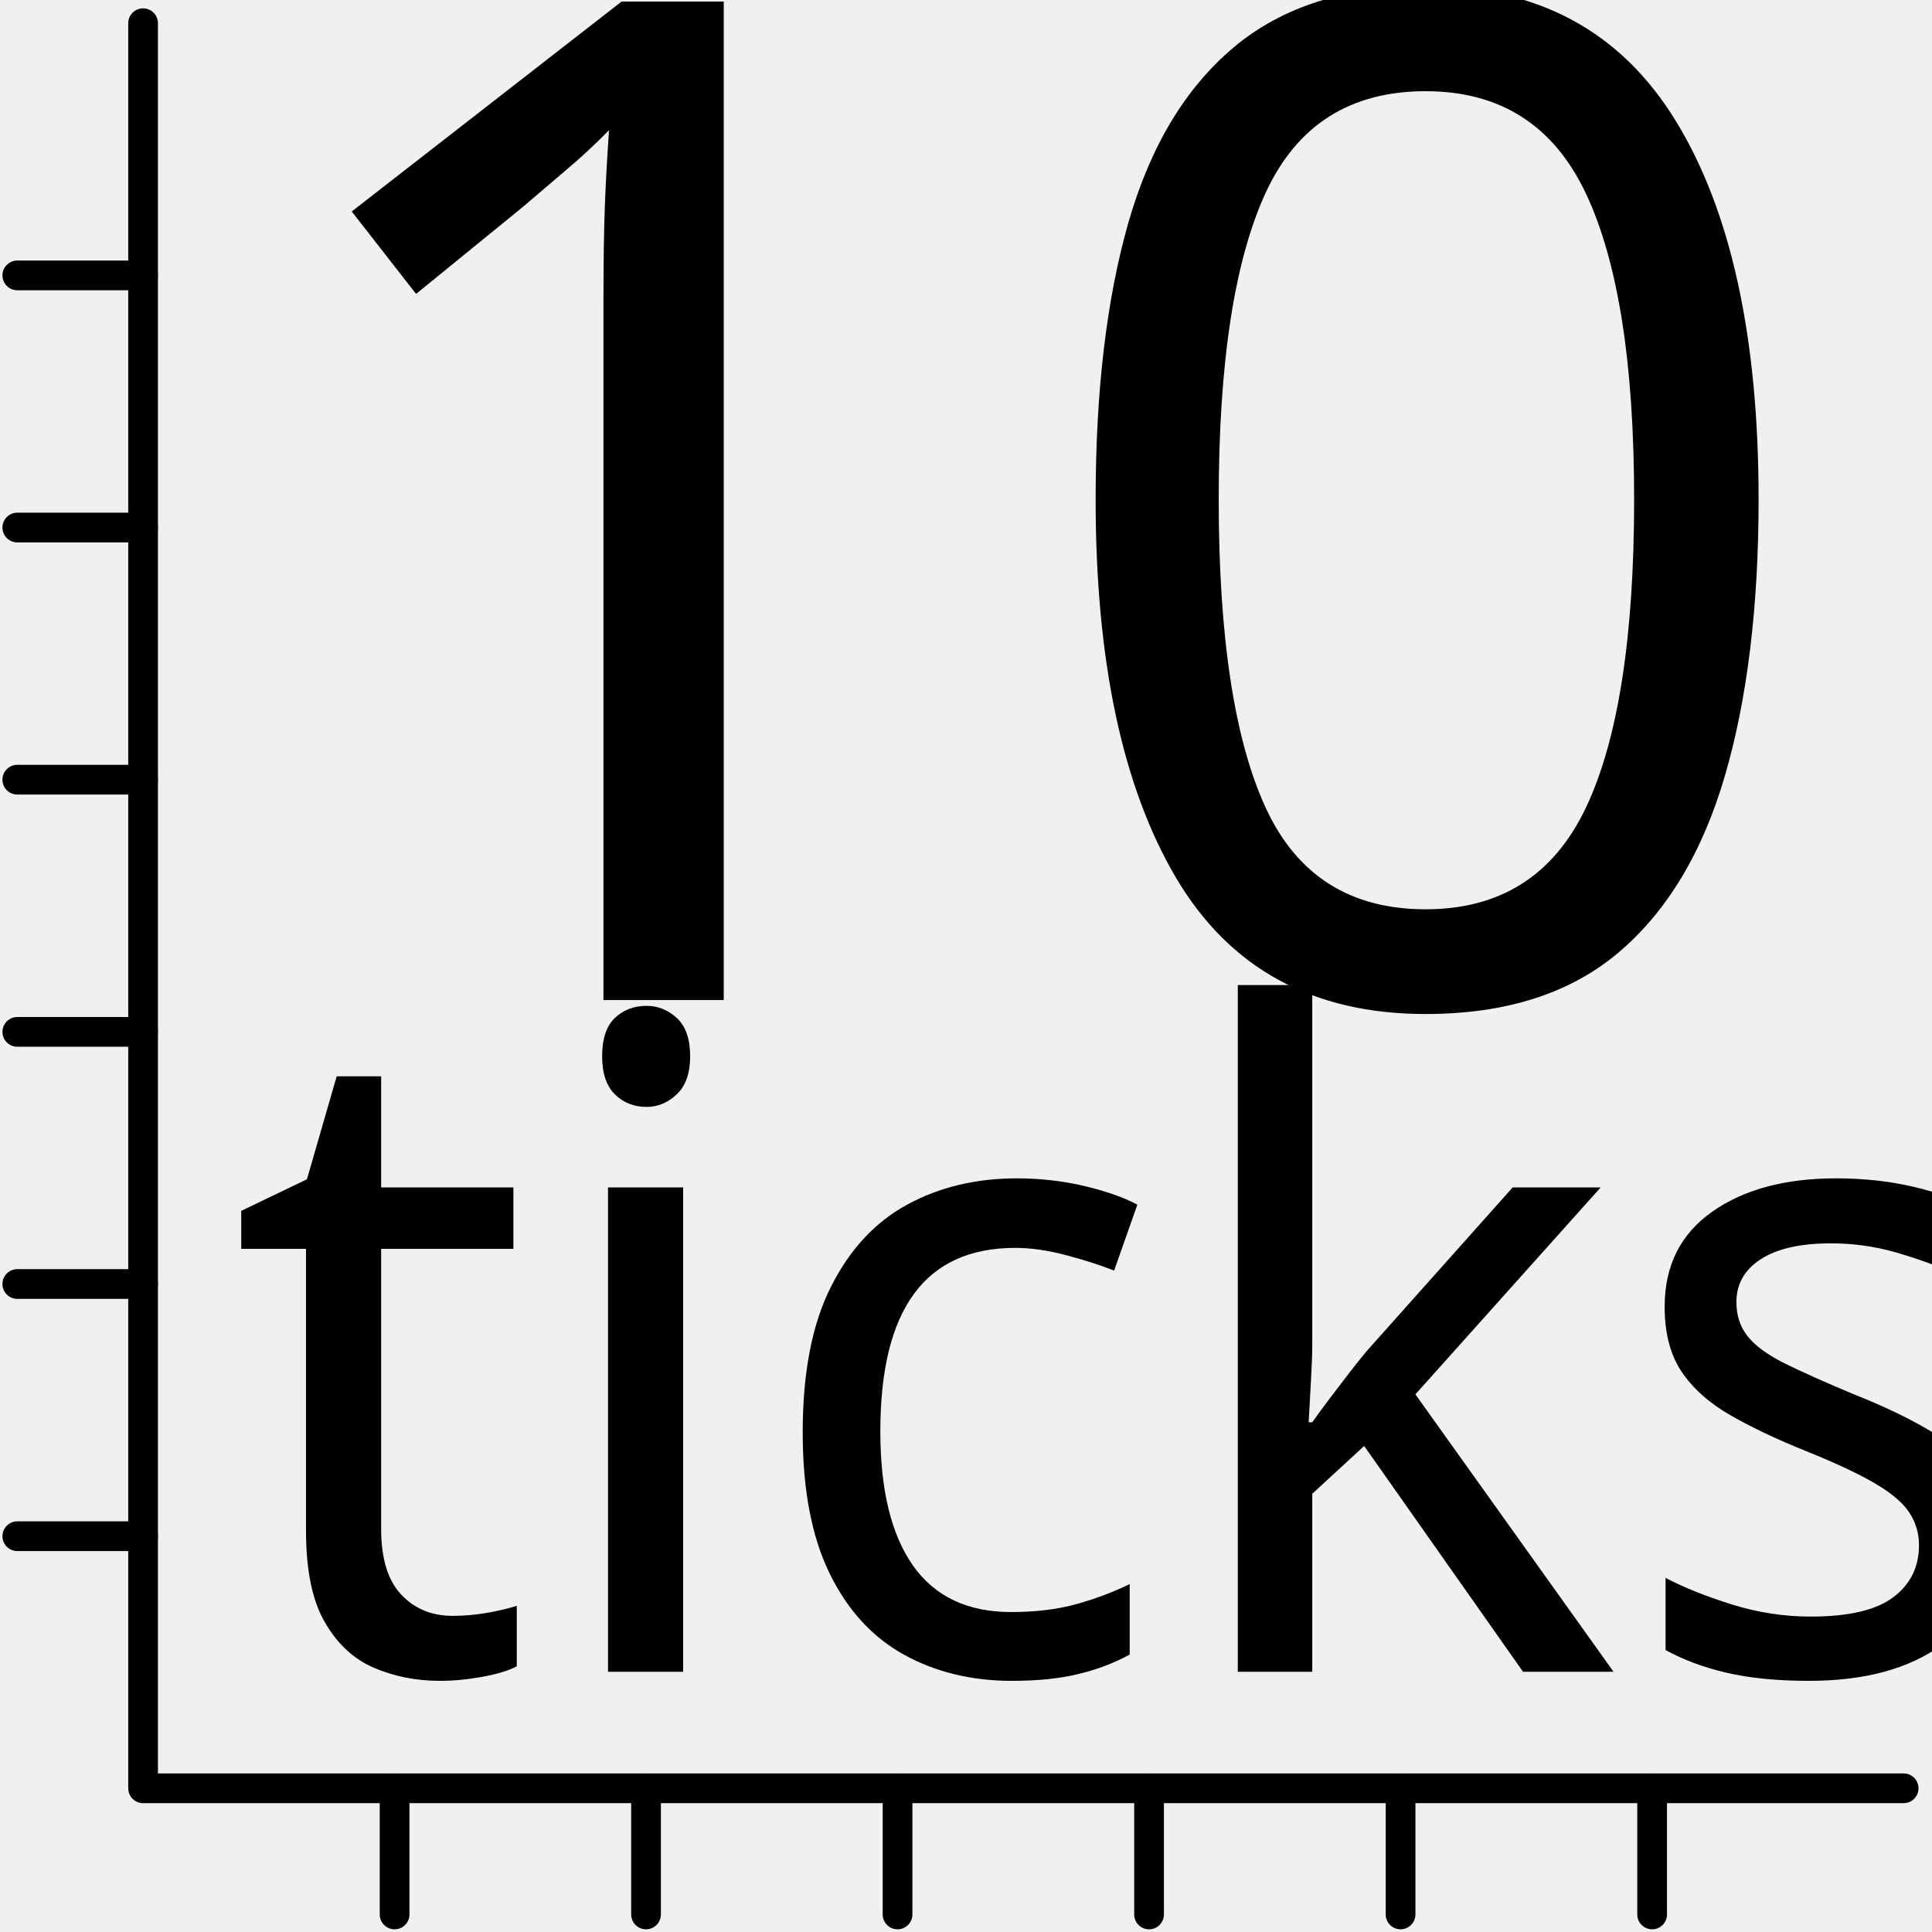
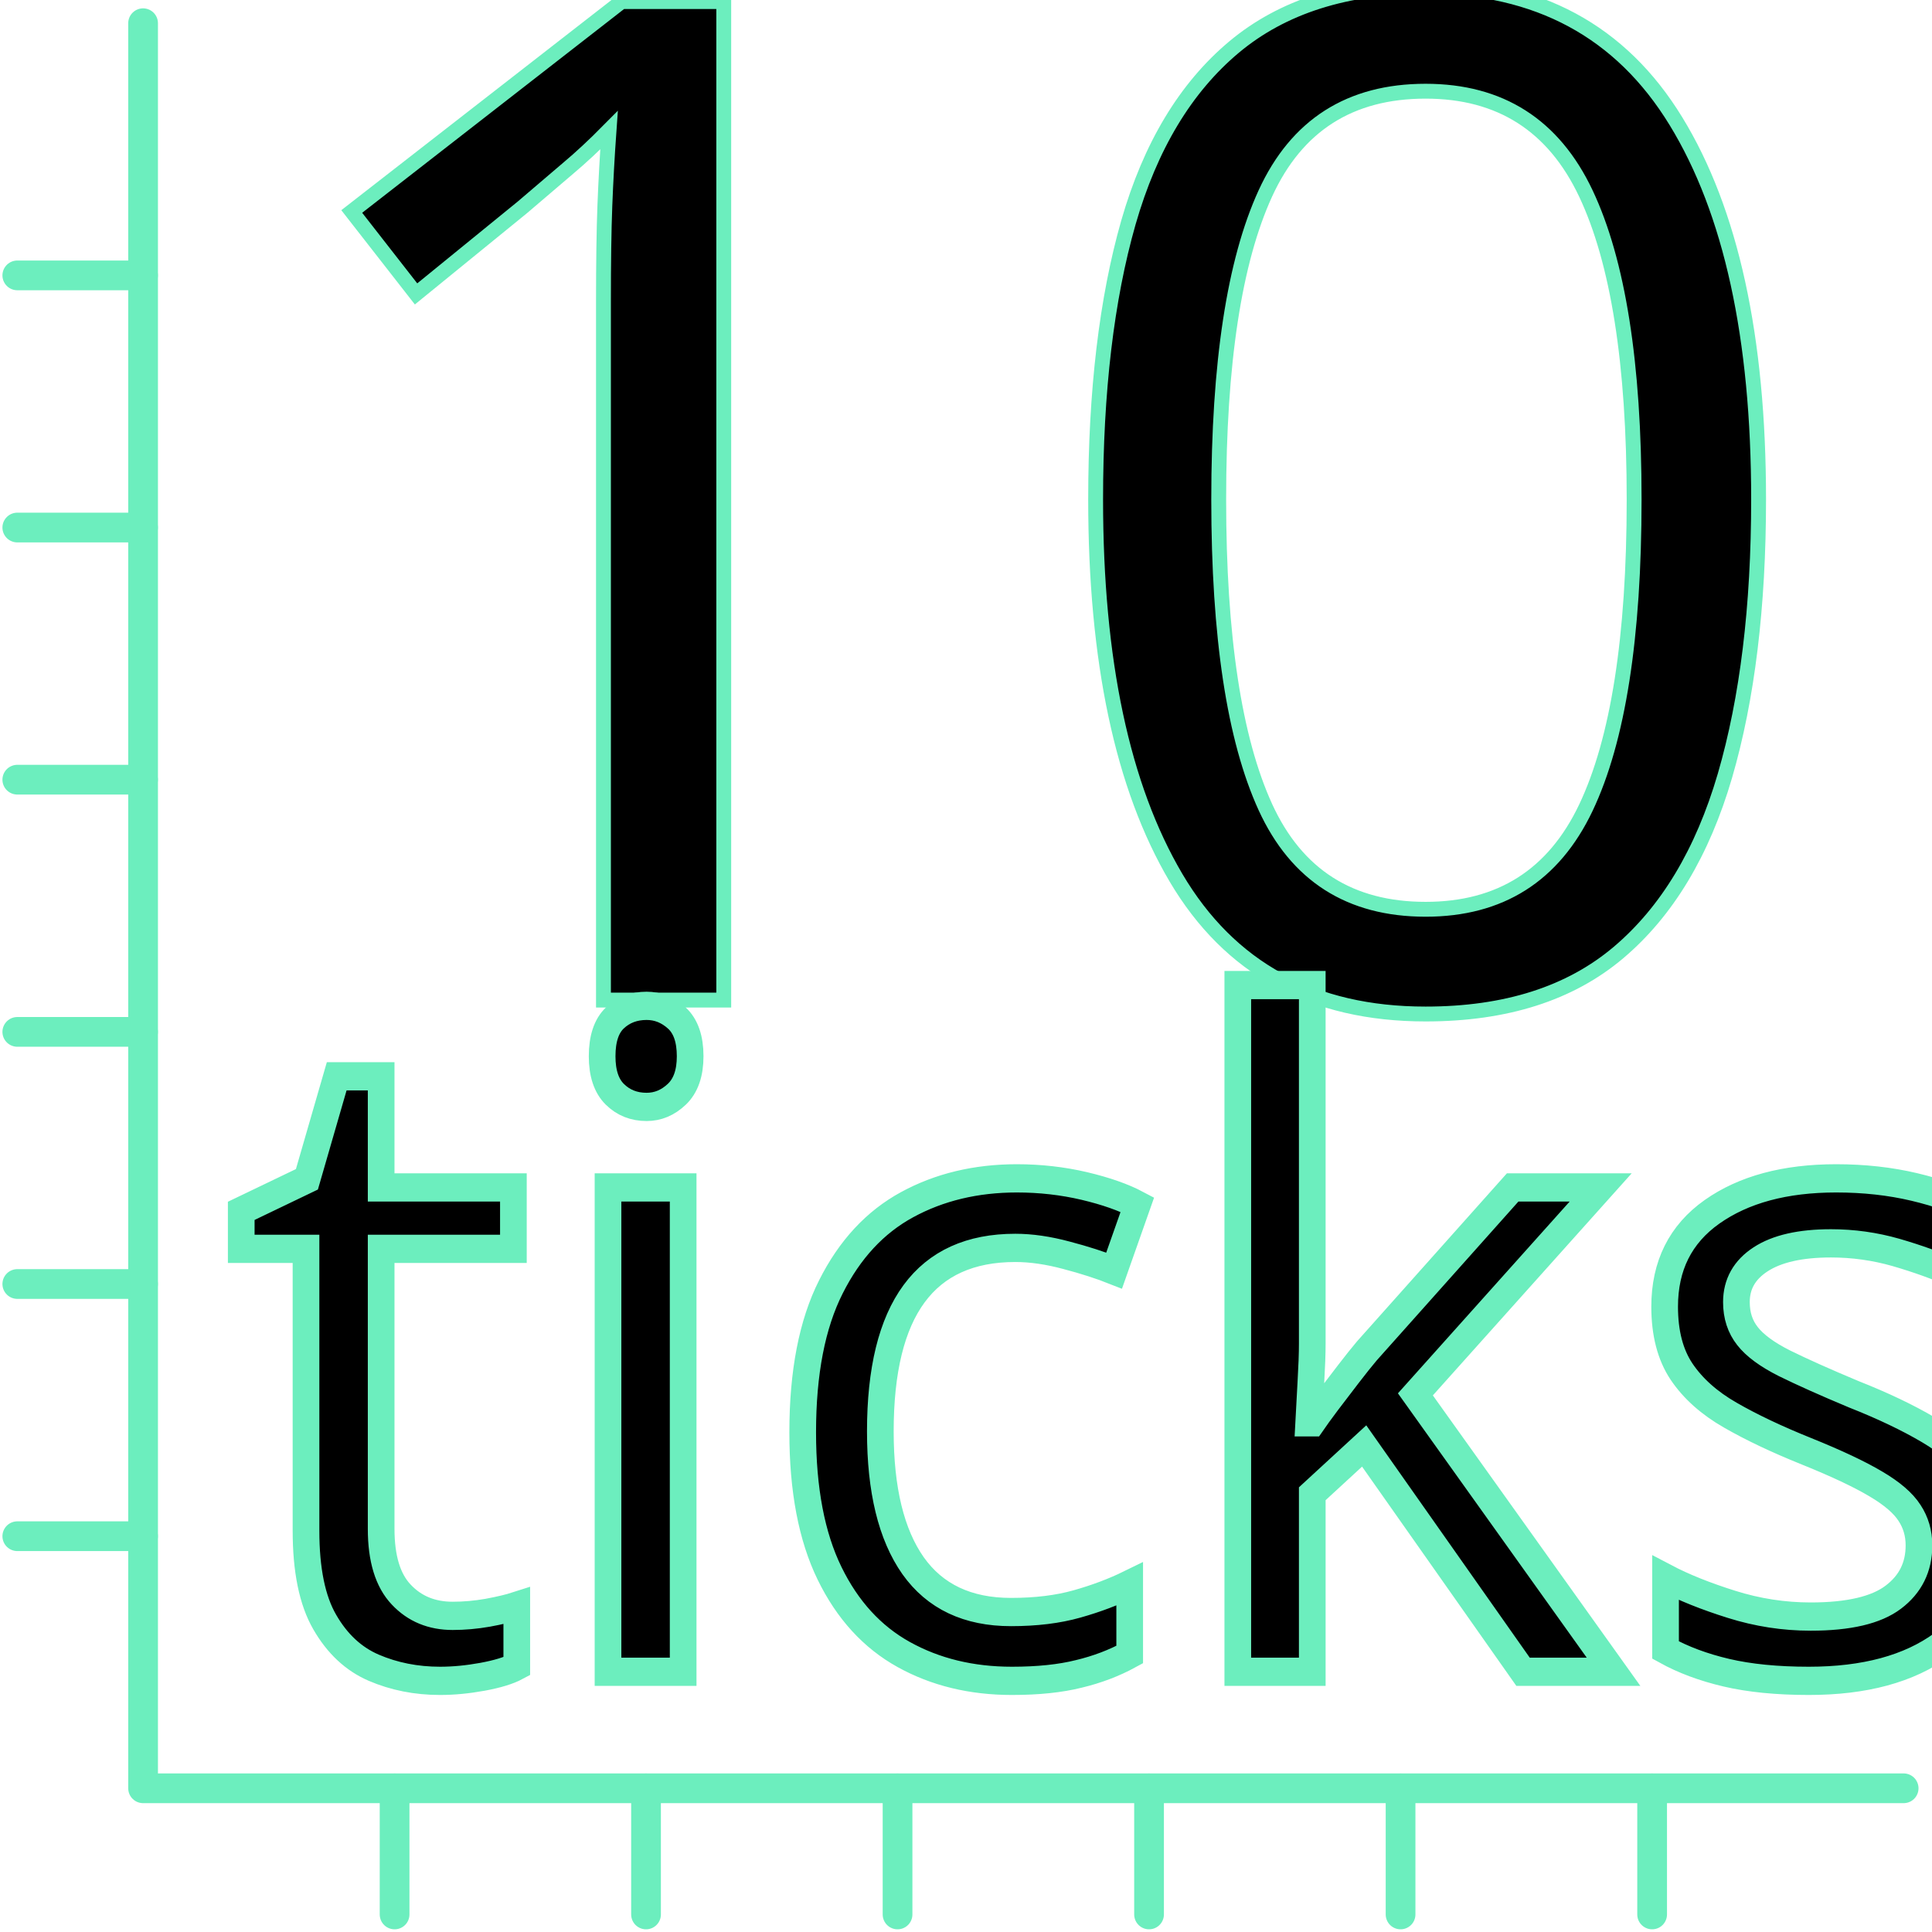
<svg xmlns="http://www.w3.org/2000/svg" width="130" height="130" style="" version="1.1" id="svg132">
  <defs id="defs136" />
  <rect id="backgroundrect" width="100%" height="100%" x="0" y="0" fill="none" stroke="none" />
  <g style="" id="g111">
-     <rect x="-1" y="-1" width="132" height="132" id="canvas_background" fill="#f0f0f0" />
+     <rect x="-1" y="-1" width="132" height="132" id="canvas_background" fill="none" />
    <g id="canvasGrid" display="none">
      <rect id="svg_1" width="100%" height="100%" x="0" y="0" stroke-width="0" />
    </g>
  </g>
-   <g stroke="null" style="" class="currentLayer" id="g130">
-     <g stroke="null" id="svg_23" class="">
-       <polygon stroke="#000000" fill="none" stroke-width="2" stroke-linecap="round" stroke-linejoin="round" stroke-miterlimit="10" points="128.092,120.33 9.628,120.33 9.628,1.562 9.628,120.33 " id="svg_4" />
-       <path stroke="#000000" fill="none" stroke-width="2" stroke-linecap="round" stroke-linejoin="round" stroke-miterlimit="10" d="m1.164,103.368l8.46,0l-8.46,0z" id="svg_5" />
-       <path stroke="#000000" fill="none" stroke-width="2" stroke-linecap="round" stroke-linejoin="round" stroke-miterlimit="10" d="m1.164,86.398l8.46,0l-8.46,0z" id="svg_6" />
-       <path stroke="#000000" fill="none" stroke-width="2" stroke-linecap="round" stroke-linejoin="round" stroke-miterlimit="10" d="m1.164,69.433l8.46,0l-8.46,0z" id="svg_7" />
-       <path stroke="#000000" fill="none" stroke-width="2" stroke-linecap="round" stroke-linejoin="round" stroke-miterlimit="10" d="m1.164,52.463l8.46,0l-8.46,0z" id="svg_8" />
-       <path stroke="#000000" fill="none" stroke-width="2" stroke-linecap="round" stroke-linejoin="round" stroke-miterlimit="10" d="m1.164,35.497l8.46,0l-8.46,0z" id="svg_9" />
-       <path stroke="#000000" fill="none" stroke-width="2" stroke-linecap="round" stroke-linejoin="round" stroke-miterlimit="10" d="m1.164,18.53l8.46,0l-8.46,0z" id="svg_10" />
-       <path stroke="#000000" fill="none" stroke-width="2" stroke-linecap="round" stroke-linejoin="round" stroke-miterlimit="10" d="m26.551,128.819l0,-8.482l0,8.482z" id="svg_11" />
-       <path stroke="#000000" fill="none" stroke-width="2" stroke-linecap="round" stroke-linejoin="round" stroke-miterlimit="10" d="m43.47,128.819l0,-8.482l0,8.482z" id="svg_12" />
-       <path stroke="#000000" fill="none" stroke-width="2" stroke-linecap="round" stroke-linejoin="round" stroke-miterlimit="10" d="m60.394,128.819l0,-8.482l0,8.482z" id="svg_13" />
-       <path stroke="#000000" fill="none" stroke-width="2" stroke-linecap="round" stroke-linejoin="round" stroke-miterlimit="10" d="m77.317,128.819l0,-8.482l0,8.482z" id="svg_14" />
-       <path stroke="#000000" fill="none" stroke-width="2" stroke-linecap="round" stroke-linejoin="round" stroke-miterlimit="10" d="m94.241,128.819l0,-8.482l0,8.482z" id="svg_15" />
-       <path stroke="#000000" fill="none" stroke-width="2" stroke-linecap="round" stroke-linejoin="round" stroke-miterlimit="10" d="m111.168,128.819l0,-8.482l0,8.482z" id="svg_16" />
+   <g stroke="#6ceebe" style="" class="currentLayer" id="g130">
+     <g stroke="#6ceebe" id="svg_23" class="">
+       <polygon stroke="#6ceebe" fill="none" stroke-width="2" stroke-linecap="round" stroke-linejoin="round" stroke-miterlimit="10" points="128.092,120.33 9.628,120.33 9.628,1.562 9.628,120.33 " id="svg_4" />
+       <path stroke="#6ceebe" fill="none" stroke-width="2" stroke-linecap="round" stroke-linejoin="round" stroke-miterlimit="10" d="m1.164,103.368l8.46,0l-8.46,0z" id="svg_5" />
+       <path stroke="#6ceebe" fill="none" stroke-width="2" stroke-linecap="round" stroke-linejoin="round" stroke-miterlimit="10" d="m1.164,86.398l8.46,0l-8.46,0z" id="svg_6" />
+       <path stroke="#6ceebe" fill="none" stroke-width="2" stroke-linecap="round" stroke-linejoin="round" stroke-miterlimit="10" d="m1.164,69.433l8.46,0l-8.46,0z" id="svg_7" />
+       <path stroke="#6ceebe" fill="none" stroke-width="2" stroke-linecap="round" stroke-linejoin="round" stroke-miterlimit="10" d="m1.164,52.463l8.46,0l-8.46,0z" id="svg_8" />
+       <path stroke="#6ceebe" fill="none" stroke-width="2" stroke-linecap="round" stroke-linejoin="round" stroke-miterlimit="10" d="m1.164,35.497l8.46,0l-8.46,0z" id="svg_9" />
+       <path stroke="#6ceebe" fill="none" stroke-width="2" stroke-linecap="round" stroke-linejoin="round" stroke-miterlimit="10" d="m1.164,18.53l8.46,0l-8.46,0z" id="svg_10" />
+       <path stroke="#6ceebe" fill="none" stroke-width="2" stroke-linecap="round" stroke-linejoin="round" stroke-miterlimit="10" d="m26.551,128.819l0,-8.482l0,8.482z" id="svg_11" />
+       <path stroke="#6ceebe" fill="none" stroke-width="2" stroke-linecap="round" stroke-linejoin="round" stroke-miterlimit="10" d="m43.47,128.819l0,-8.482l0,8.482z" id="svg_12" />
+       <path stroke="#6ceebe" fill="none" stroke-width="2" stroke-linecap="round" stroke-linejoin="round" stroke-miterlimit="10" d="m60.394,128.819l0,-8.482l0,8.482z" id="svg_13" />
+       <path stroke="#6ceebe" fill="none" stroke-width="2" stroke-linecap="round" stroke-linejoin="round" stroke-miterlimit="10" d="m77.317,128.819l0,-8.482l0,8.482z" id="svg_14" />
+       <path stroke="#6ceebe" fill="none" stroke-width="2" stroke-linecap="round" stroke-linejoin="round" stroke-miterlimit="10" d="m94.241,128.819l0,-8.482l0,8.482z" id="svg_15" />
+       <path stroke="#6ceebe" fill="none" stroke-width="2" stroke-linecap="round" stroke-linejoin="round" stroke-miterlimit="10" d="m111.168,128.819l0,-8.482l0,8.482z" id="svg_16" />
    </g>
    <text xml:space="preserve" style="font-size:94.091px;line-height:1.25;font-family:'Franklin Gothic Book';-inkscape-font-specification:'Franklin Gothic Book, Normal'" x="15.294" y="67.294" id="text977">
      <tspan id="tspan975" x="15.294" y="67.294">10</tspan>
    </text>
    <text xml:space="preserve" style="font-size:59.089px;line-height:1.35;font-family:'Franklin Gothic Book';-inkscape-font-specification:'Franklin Gothic Book, Normal';stroke-width:1.847" x="15.75" y="109.321" id="text996" transform="scale(0.9718252,1.028992)">
      <tspan id="tspan994" x="15.75" y="109.321" style="font-size:59.089px;stroke-width:1.847">ticks</tspan>
    </text>
  </g>
</svg>
